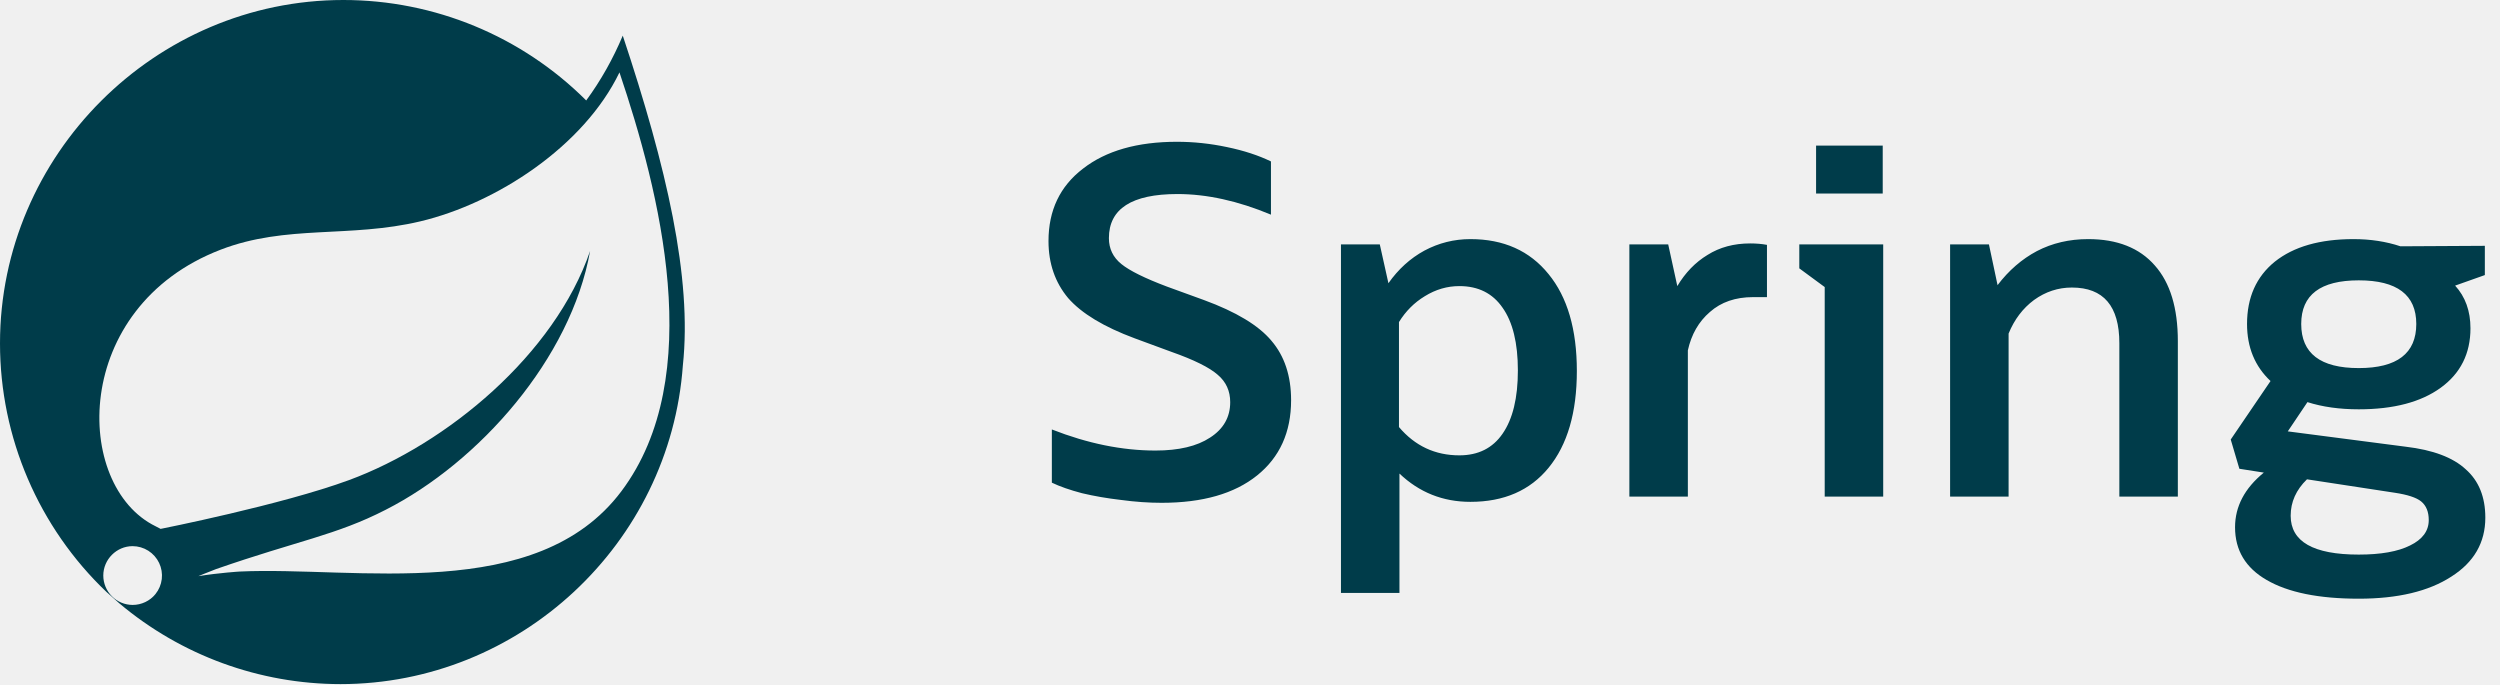
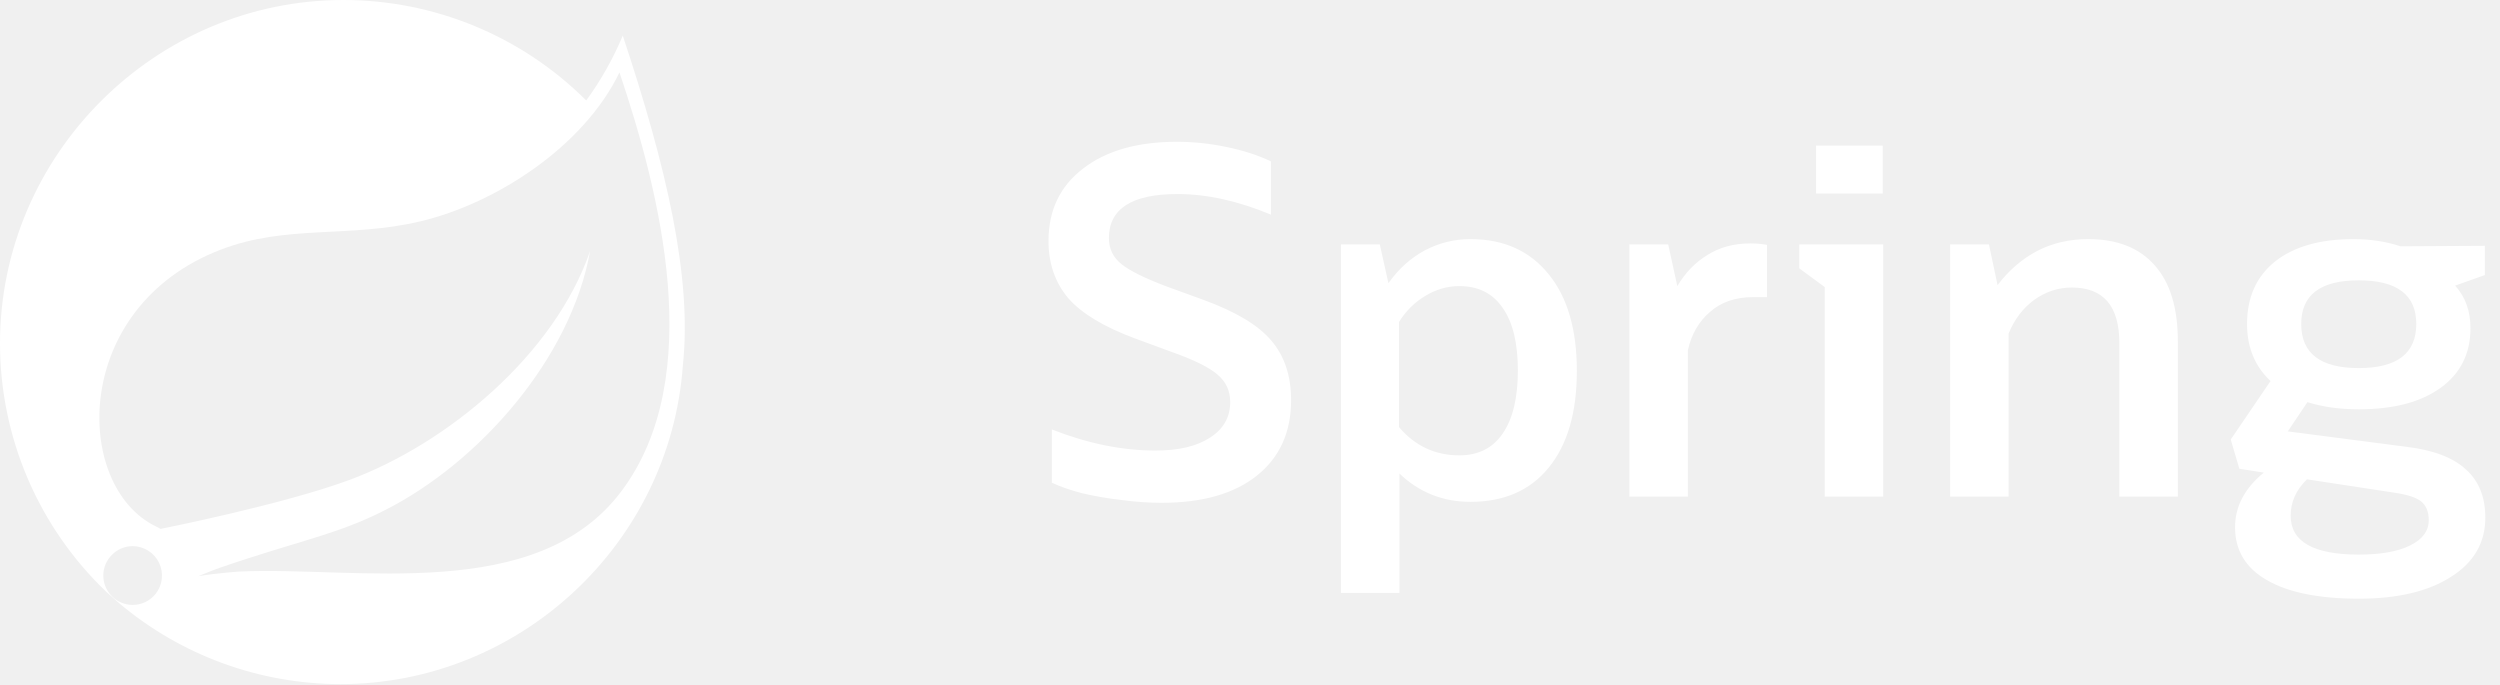
<svg xmlns="http://www.w3.org/2000/svg" width="146" height="40" viewBox="0 0 146 40" fill="none">
-   <path d="M61.428 28.188V25.08C63.519 25.901 65.535 26.312 67.476 26.312C68.839 26.312 69.903 26.06 70.668 25.556C71.452 25.052 71.844 24.361 71.844 23.484C71.844 22.831 71.601 22.299 71.116 21.888C70.631 21.459 69.725 21.011 68.4 20.544L66.272 19.76C64.461 19.088 63.164 18.304 62.38 17.408C61.615 16.493 61.232 15.383 61.232 14.076C61.232 12.284 61.904 10.875 63.248 9.848C64.592 8.803 66.421 8.28 68.736 8.28C69.707 8.28 70.677 8.383 71.648 8.588C72.637 8.793 73.496 9.073 74.224 9.428V12.536C72.301 11.733 70.481 11.332 68.764 11.332C66.095 11.332 64.76 12.191 64.76 13.908C64.76 14.524 65.003 15.028 65.488 15.42C65.973 15.812 66.86 16.251 68.148 16.736L70.304 17.52C72.189 18.211 73.505 19.004 74.252 19.9C75.017 20.796 75.4 21.953 75.4 23.372C75.4 25.239 74.737 26.704 73.412 27.768C72.087 28.832 70.229 29.364 67.84 29.364C67.075 29.364 66.281 29.308 65.46 29.196C64.657 29.103 63.901 28.972 63.192 28.804C62.483 28.617 61.895 28.412 61.428 28.188ZM78.312 34.628V14.272H80.58L81.084 16.54C81.662 15.719 82.362 15.084 83.184 14.636C84.024 14.188 84.92 13.964 85.872 13.964C87.813 13.964 89.334 14.645 90.436 16.008C91.537 17.352 92.088 19.237 92.088 21.664C92.088 24.091 91.537 25.976 90.436 27.32C89.353 28.645 87.832 29.308 85.872 29.308C84.266 29.308 82.885 28.757 81.728 27.656V34.628H78.312ZM85.228 16.708C84.518 16.708 83.846 16.904 83.212 17.296C82.596 17.669 82.092 18.173 81.7 18.808V24.94C82.633 26.041 83.809 26.592 85.228 26.592C86.329 26.592 87.169 26.172 87.748 25.332C88.345 24.473 88.644 23.241 88.644 21.636C88.644 20.031 88.345 18.808 87.748 17.968C87.169 17.128 86.329 16.708 85.228 16.708ZM95.155 29V14.272H97.423L97.955 16.708C98.422 15.924 99.01 15.317 99.719 14.888C100.429 14.44 101.259 14.216 102.211 14.216C102.566 14.216 102.893 14.244 103.191 14.3V17.352H102.379C101.353 17.352 100.513 17.641 99.859 18.22C99.206 18.78 98.777 19.527 98.571 20.46V29H95.155ZM106.059 11.304V8.504H109.951V11.304H106.059ZM106.563 29V16.764L105.079 15.672V14.272H109.979V29H106.563ZM113.886 29V14.272H116.154L116.658 16.652C117.311 15.793 118.076 15.131 118.954 14.664C119.85 14.197 120.848 13.964 121.95 13.964C123.648 13.964 124.946 14.477 125.842 15.504C126.738 16.512 127.186 17.987 127.186 19.928V29H123.77V20.04C123.77 17.875 122.846 16.792 120.998 16.792C120.195 16.792 119.458 17.035 118.786 17.52C118.132 18.005 117.638 18.659 117.302 19.48V29H113.886ZM130.779 27.376L130.275 25.668L132.599 22.252C131.684 21.393 131.227 20.283 131.227 18.92C131.227 17.371 131.768 16.157 132.851 15.28C133.952 14.403 135.483 13.964 137.443 13.964C138.432 13.964 139.347 14.104 140.187 14.384L145.115 14.356V16.064L143.379 16.68C143.976 17.333 144.275 18.164 144.275 19.172C144.275 20.647 143.696 21.804 142.539 22.644C141.382 23.484 139.786 23.904 137.751 23.904C136.631 23.904 135.632 23.764 134.755 23.484L133.607 25.192L140.495 26.088C142.082 26.275 143.248 26.713 143.995 27.404C144.76 28.076 145.143 29.019 145.143 30.232C145.143 31.688 144.48 32.836 143.155 33.676C141.83 34.535 140.028 34.964 137.751 34.964C135.418 34.964 133.626 34.6 132.375 33.872C131.143 33.163 130.527 32.136 130.527 30.792C130.527 29.579 131.087 28.515 132.207 27.6L130.779 27.376ZM134.391 18.92C134.391 20.637 135.511 21.496 137.751 21.496C139.991 21.496 141.111 20.637 141.111 18.92C141.111 17.221 139.991 16.372 137.751 16.372C135.511 16.372 134.391 17.221 134.391 18.92ZM133.775 30.12C133.775 31.632 135.1 32.388 137.751 32.388C139.039 32.388 140.038 32.211 140.747 31.856C141.475 31.501 141.839 31.007 141.839 30.372C141.839 29.887 141.69 29.523 141.391 29.28C141.111 29.056 140.598 28.888 139.851 28.776L134.727 27.992C134.092 28.608 133.775 29.317 133.775 30.12Z" fill="#003C4A" />
+   <path d="M61.428 28.188V25.08C63.519 25.901 65.535 26.312 67.476 26.312C68.839 26.312 69.903 26.06 70.668 25.556C71.452 25.052 71.844 24.361 71.844 23.484C71.844 22.831 71.601 22.299 71.116 21.888C70.631 21.459 69.725 21.011 68.4 20.544L66.272 19.76C64.461 19.088 63.164 18.304 62.38 17.408C61.615 16.493 61.232 15.383 61.232 14.076C61.232 12.284 61.904 10.875 63.248 9.848C64.592 8.803 66.421 8.28 68.736 8.28C69.707 8.28 70.677 8.383 71.648 8.588C72.637 8.793 73.496 9.073 74.224 9.428V12.536C72.301 11.733 70.481 11.332 68.764 11.332C66.095 11.332 64.76 12.191 64.76 13.908C64.76 14.524 65.003 15.028 65.488 15.42C65.973 15.812 66.86 16.251 68.148 16.736L70.304 17.52C72.189 18.211 73.505 19.004 74.252 19.9C75.017 20.796 75.4 21.953 75.4 23.372C75.4 25.239 74.737 26.704 73.412 27.768C72.087 28.832 70.229 29.364 67.84 29.364C67.075 29.364 66.281 29.308 65.46 29.196C64.657 29.103 63.901 28.972 63.192 28.804C62.483 28.617 61.895 28.412 61.428 28.188ZM78.312 34.628V14.272H80.58L81.084 16.54C81.662 15.719 82.362 15.084 83.184 14.636C84.024 14.188 84.92 13.964 85.872 13.964C87.813 13.964 89.334 14.645 90.436 16.008C91.537 17.352 92.088 19.237 92.088 21.664C92.088 24.091 91.537 25.976 90.436 27.32C89.353 28.645 87.832 29.308 85.872 29.308C84.266 29.308 82.885 28.757 81.728 27.656V34.628H78.312ZM85.228 16.708C84.518 16.708 83.846 16.904 83.212 17.296C82.596 17.669 82.092 18.173 81.7 18.808V24.94C82.633 26.041 83.809 26.592 85.228 26.592C86.329 26.592 87.169 26.172 87.748 25.332C88.345 24.473 88.644 23.241 88.644 21.636C88.644 20.031 88.345 18.808 87.748 17.968C87.169 17.128 86.329 16.708 85.228 16.708ZM95.155 29V14.272H97.423L97.955 16.708C98.422 15.924 99.01 15.317 99.719 14.888C100.429 14.44 101.259 14.216 102.211 14.216C102.566 14.216 102.893 14.244 103.191 14.3V17.352H102.379C101.353 17.352 100.513 17.641 99.859 18.22C99.206 18.78 98.777 19.527 98.571 20.46V29H95.155ZM106.059 11.304V8.504H109.951V11.304H106.059ZM106.563 29V16.764L105.079 15.672V14.272H109.979V29H106.563ZM113.886 29V14.272H116.154L116.658 16.652C117.311 15.793 118.076 15.131 118.954 14.664C119.85 14.197 120.848 13.964 121.95 13.964C123.648 13.964 124.946 14.477 125.842 15.504C126.738 16.512 127.186 17.987 127.186 19.928V29H123.77V20.04C123.77 17.875 122.846 16.792 120.998 16.792C120.195 16.792 119.458 17.035 118.786 17.52C118.132 18.005 117.638 18.659 117.302 19.48V29H113.886ZM130.779 27.376L130.275 25.668L132.599 22.252C131.684 21.393 131.227 20.283 131.227 18.92C131.227 17.371 131.768 16.157 132.851 15.28C133.952 14.403 135.483 13.964 137.443 13.964C138.432 13.964 139.347 14.104 140.187 14.384L145.115 14.356V16.064L143.379 16.68C143.976 17.333 144.275 18.164 144.275 19.172C144.275 20.647 143.696 21.804 142.539 22.644C141.382 23.484 139.786 23.904 137.751 23.904C136.631 23.904 135.632 23.764 134.755 23.484L133.607 25.192L140.495 26.088C142.082 26.275 143.248 26.713 143.995 27.404C144.76 28.076 145.143 29.019 145.143 30.232C145.143 31.688 144.48 32.836 143.155 33.676C141.83 34.535 140.028 34.964 137.751 34.964C135.418 34.964 133.626 34.6 132.375 33.872C131.143 33.163 130.527 32.136 130.527 30.792C130.527 29.579 131.087 28.515 132.207 27.6L130.779 27.376ZM134.391 18.92C134.391 20.637 135.511 21.496 137.751 21.496C139.991 21.496 141.111 20.637 141.111 18.92C141.111 17.221 139.991 16.372 137.751 16.372C135.511 16.372 134.391 17.221 134.391 18.92ZM133.775 30.12C133.775 31.632 135.1 32.388 137.751 32.388C139.039 32.388 140.038 32.211 140.747 31.856C141.475 31.501 141.839 31.007 141.839 30.372C141.839 29.887 141.69 29.523 141.391 29.28C141.111 29.056 140.598 28.888 139.851 28.776L134.727 27.992C134.092 28.608 133.775 29.317 133.775 30.12Z" fill="#FFFFFF" />
  <g clip-path="url(#clip0_422_3343)">
-     <path d="M36.37 2.08C35.807 3.423 35.093 4.697 34.235 5.867C30.471 2.109 25.369 -0.001 20.05 2.25691e-07C9.052 2.25691e-07 0 9.05 0 20.052C0 25.54 2.25 30.793 6.228 34.58L6.968 35.235C10.584 38.279 15.158 39.95 19.885 39.952C30.343 39.952 39.135 31.767 39.88 21.332C40.427 16.223 38.927 9.763 36.37 2.082V2.08ZM9.078 34.695C8.755 35.095 8.262 35.328 7.745 35.328C7.291 35.326 6.856 35.145 6.535 34.823C6.214 34.501 6.033 34.066 6.032 33.612C6.032 32.672 6.807 31.895 7.745 31.895C8.069 31.896 8.386 31.989 8.66 32.162C8.934 32.336 9.153 32.583 9.293 32.876C9.432 33.168 9.486 33.494 9.448 33.816C9.41 34.138 9.282 34.443 9.078 34.695V34.695ZM36.287 28.692C31.338 35.282 20.77 33.062 13.995 33.378C13.995 33.378 12.792 33.452 11.583 33.648C11.583 33.648 12.037 33.457 12.625 33.232C17.38 31.578 19.63 31.257 22.52 29.773C27.963 27.007 33.343 20.952 34.463 14.653C32.39 20.713 26.11 25.92 20.385 28.037C16.463 29.482 9.38 30.887 9.38 30.887L9.093 30.737C4.27 28.39 4.125 17.95 12.89 14.58C16.728 13.103 20.402 13.913 24.547 12.927C28.973 11.877 34.093 8.557 36.177 4.228C38.51 11.152 41.318 21.992 36.287 28.692V28.692Z" fill="#003C4A" />
+     <path d="M36.37 2.08C35.807 3.423 35.093 4.697 34.235 5.867C30.471 2.109 25.369 -0.001 20.05 2.25691e-07C9.052 2.25691e-07 0 9.05 0 20.052C0 25.54 2.25 30.793 6.228 34.58L6.968 35.235C10.584 38.279 15.158 39.95 19.885 39.952C30.343 39.952 39.135 31.767 39.88 21.332C40.427 16.223 38.927 9.763 36.37 2.082V2.08ZM9.078 34.695C8.755 35.095 8.262 35.328 7.745 35.328C7.291 35.326 6.856 35.145 6.535 34.823C6.214 34.501 6.033 34.066 6.032 33.612C6.032 32.672 6.807 31.895 7.745 31.895C8.069 31.896 8.386 31.989 8.66 32.162C8.934 32.336 9.153 32.583 9.293 32.876C9.432 33.168 9.486 33.494 9.448 33.816C9.41 34.138 9.282 34.443 9.078 34.695V34.695ZM36.287 28.692C31.338 35.282 20.77 33.062 13.995 33.378C13.995 33.378 12.792 33.452 11.583 33.648C11.583 33.648 12.037 33.457 12.625 33.232C17.38 31.578 19.63 31.257 22.52 29.773C27.963 27.007 33.343 20.952 34.463 14.653C32.39 20.713 26.11 25.92 20.385 28.037C16.463 29.482 9.38 30.887 9.38 30.887L9.093 30.737C4.27 28.39 4.125 17.95 12.89 14.58C16.728 13.103 20.402 13.913 24.547 12.927C28.973 11.877 34.093 8.557 36.177 4.228C38.51 11.152 41.318 21.992 36.287 28.692V28.692Z" fill="#FFFFFF" />
  </g>
  <defs>
    <clipPath id="clip0_422_3343">
      <rect width="40" height="40" fill="white" />
    </clipPath>
  </defs>
</svg>
